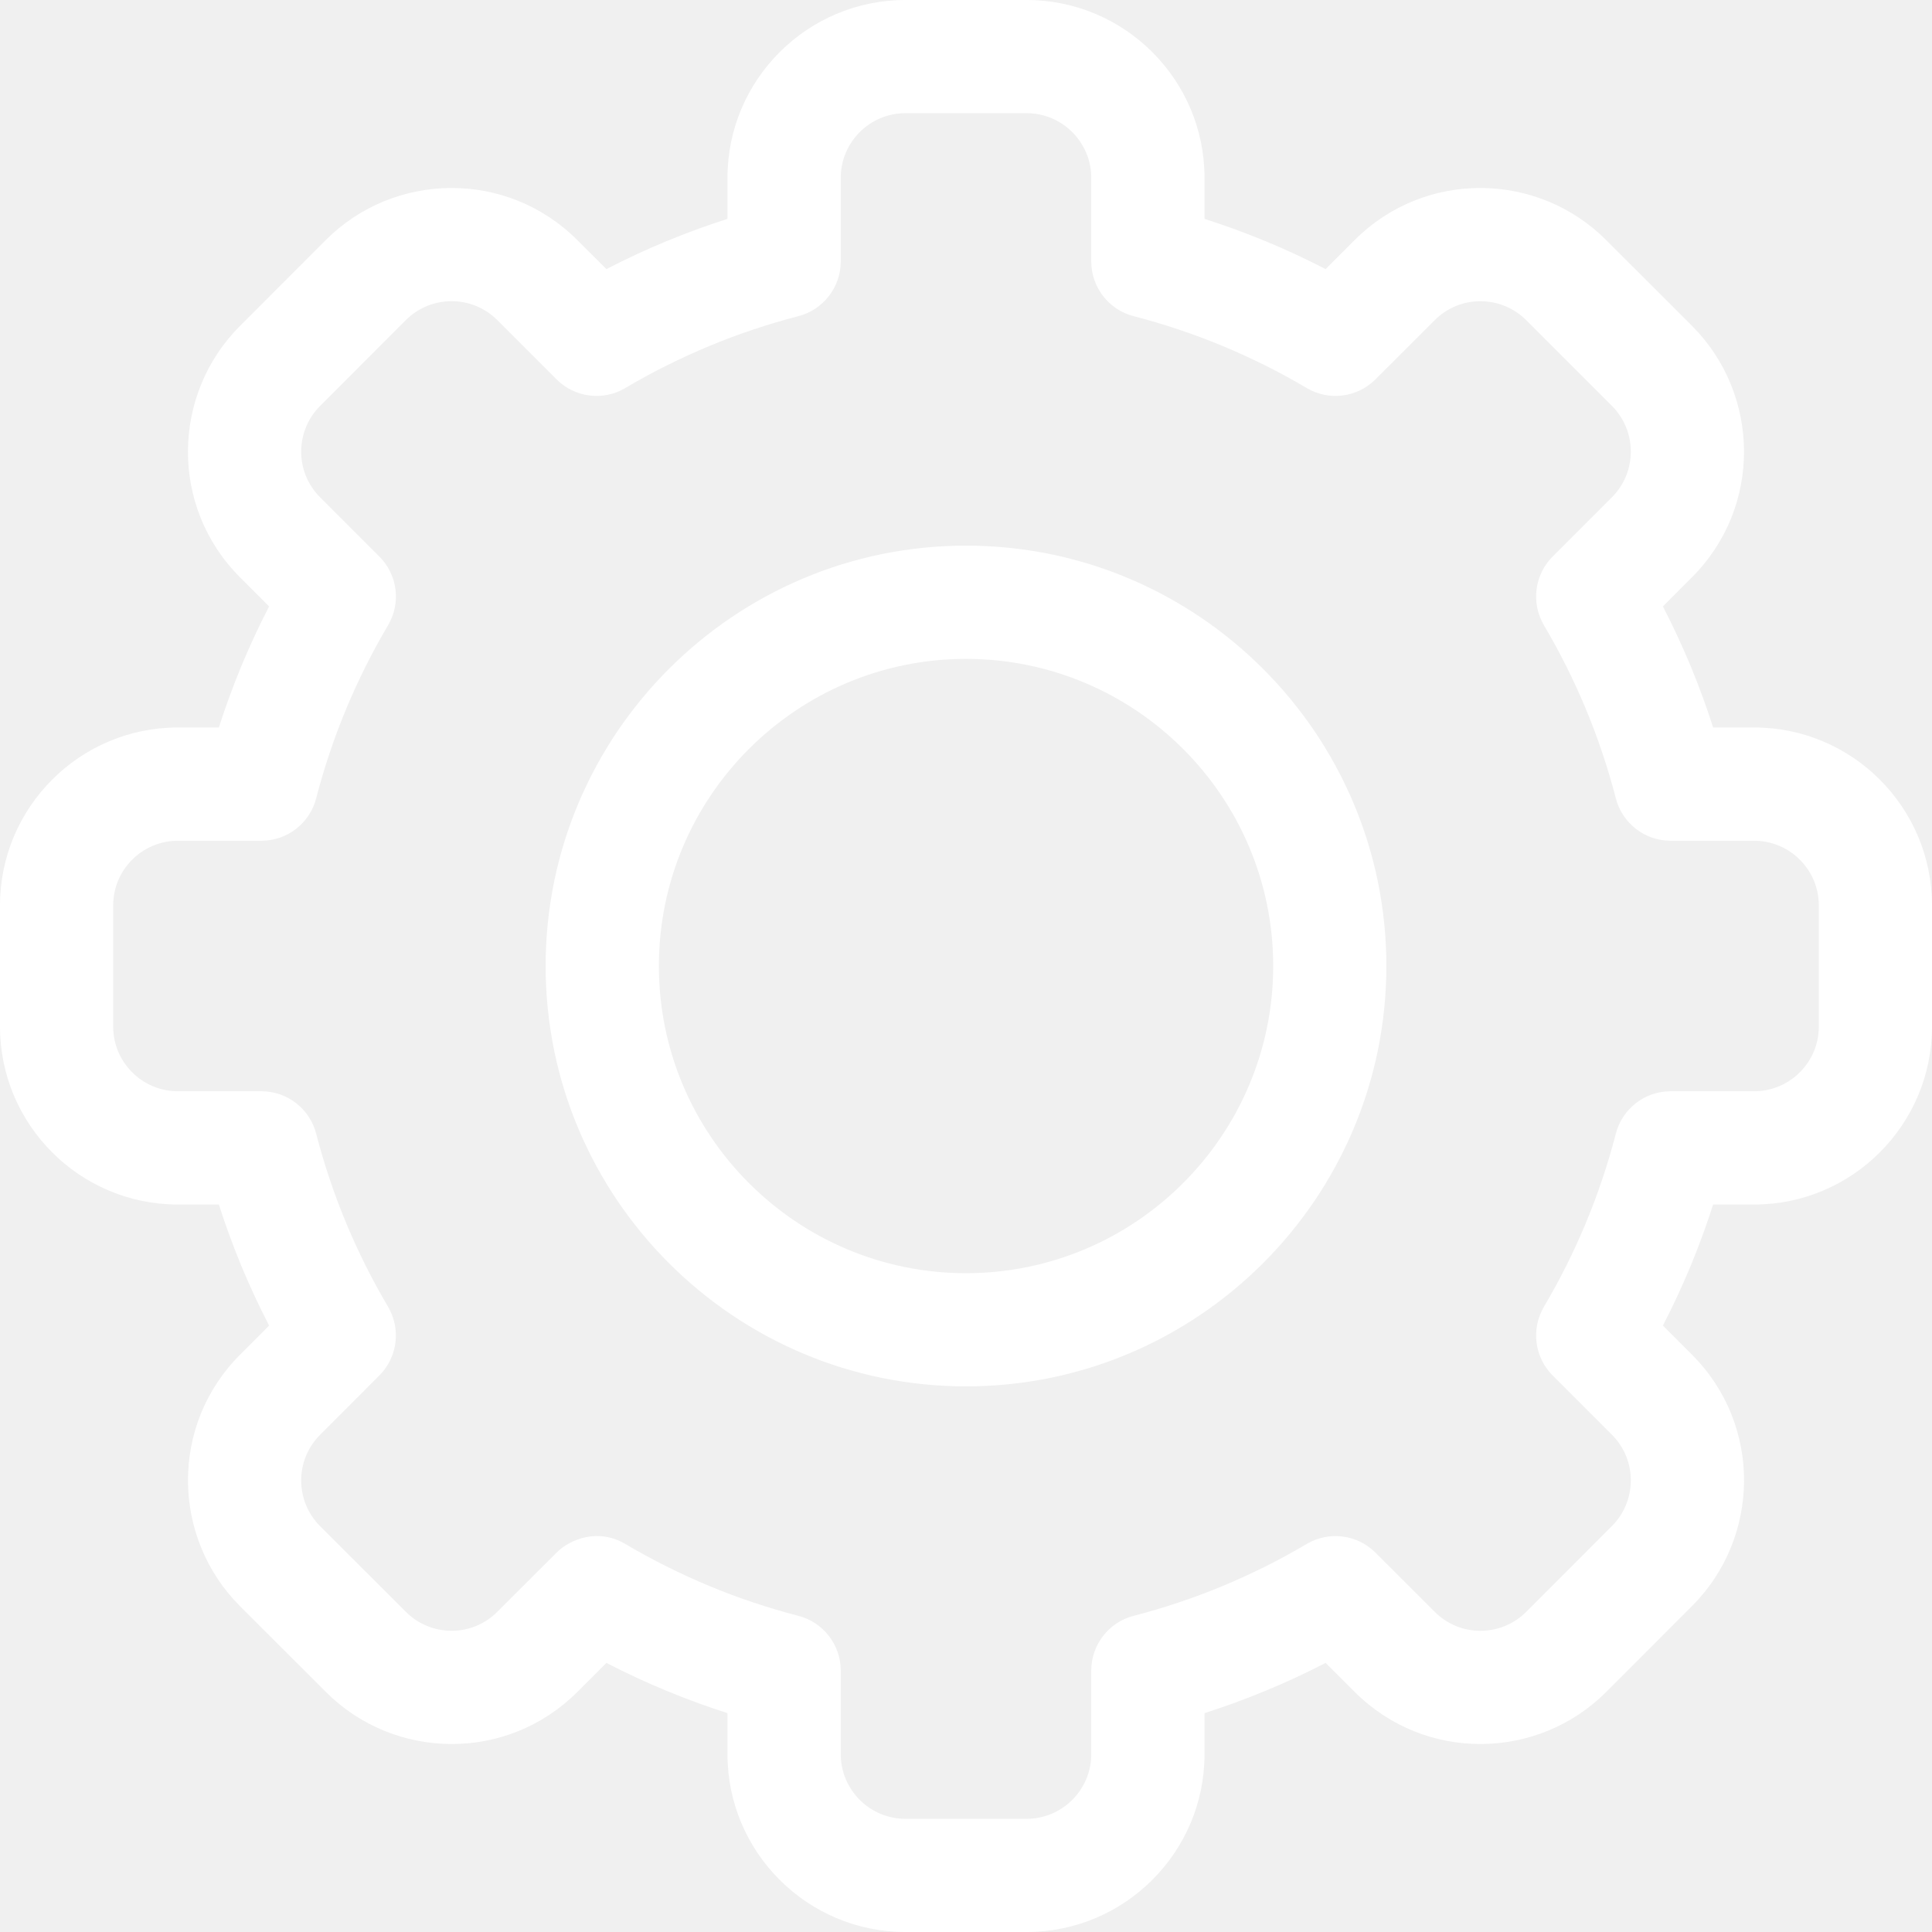
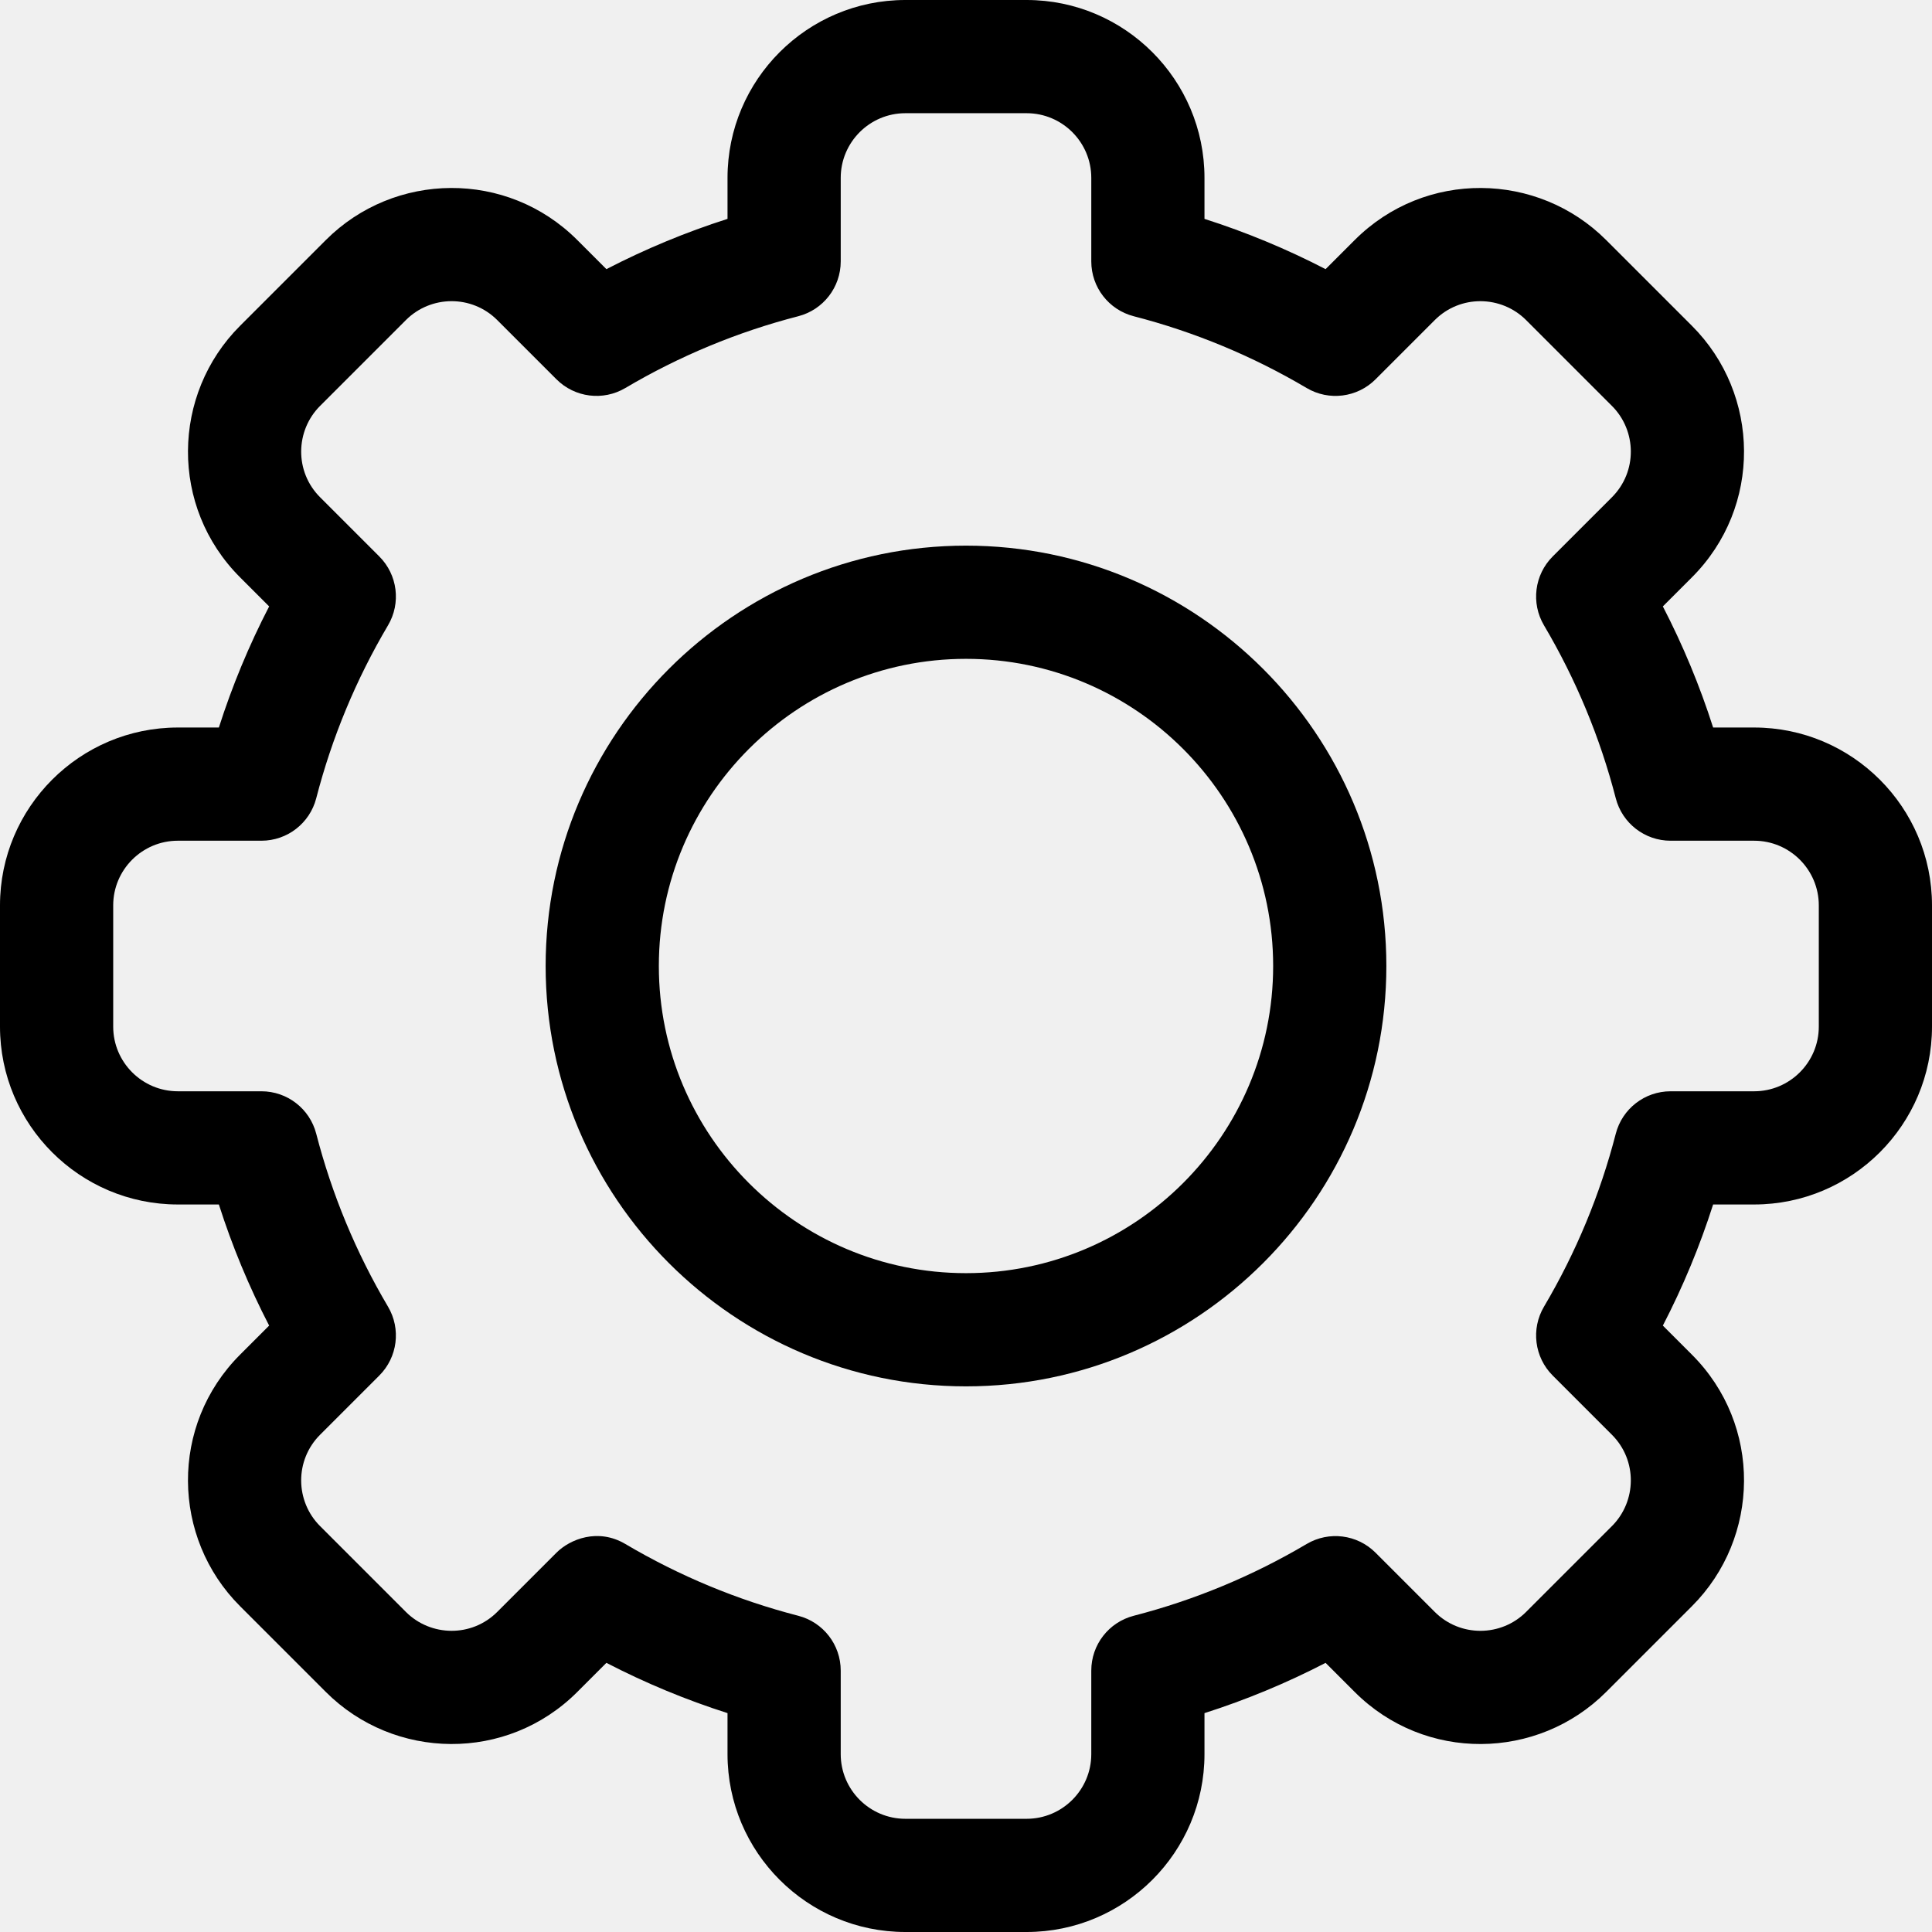
- <svg xmlns="http://www.w3.org/2000/svg" width="24" height="24" viewBox="0 0 24 24" fill="none">
-   <g clip-path="url(#clip0)">
-     <path d="M12.753 24H11.247C10.029 24 9.037 23.009 9.037 21.791V21.281C8.52 21.116 8.016 20.907 7.533 20.657L7.172 21.018C6.297 21.893 4.896 21.868 4.047 21.017L2.982 19.953C2.132 19.103 2.107 17.702 2.983 16.828L3.343 16.467C3.093 15.984 2.884 15.48 2.719 14.963H2.209C0.991 14.963 0 13.971 0 12.753V11.247C0 10.029 0.991 9.037 2.209 9.037H2.719C2.884 8.52 3.093 8.016 3.343 7.533L2.982 7.172C2.107 6.298 2.131 4.897 2.983 4.047L4.047 2.982C4.898 2.13 6.299 2.109 7.172 2.983L7.533 3.343C8.016 3.093 8.52 2.884 9.037 2.719V2.209C9.037 0.991 10.029 0 11.247 0H12.753C13.971 0 14.963 0.991 14.963 2.209V2.719C15.48 2.884 15.984 3.093 16.467 3.343L16.828 2.982C17.703 2.107 19.104 2.132 19.953 2.983L21.018 4.047C21.868 4.897 21.893 6.298 21.017 7.172L20.657 7.533C20.907 8.016 21.116 8.519 21.281 9.037H21.791C23.009 9.037 24 10.029 24 11.247V12.753C24 13.971 23.009 14.963 21.791 14.963H21.281C21.116 15.48 20.907 15.984 20.657 16.467L21.018 16.828C21.893 17.702 21.869 19.103 21.017 19.953L19.953 21.018C19.102 21.87 17.701 21.891 16.828 21.017L16.467 20.657C15.984 20.907 15.48 21.116 14.963 21.281V21.791C14.963 23.009 13.971 24 12.753 24ZM7.768 19.18C8.44 19.577 9.162 19.877 9.916 20.072C10.227 20.152 10.444 20.432 10.444 20.753V21.791C10.444 22.233 10.804 22.594 11.247 22.594H12.753C13.196 22.594 13.556 22.233 13.556 21.791V20.753C13.556 20.432 13.773 20.152 14.084 20.072C14.838 19.877 15.56 19.577 16.232 19.18C16.508 19.016 16.86 19.061 17.087 19.288L17.823 20.023C18.14 20.341 18.649 20.333 18.958 20.024L20.023 18.958C20.332 18.65 20.342 18.141 20.024 17.823L19.288 17.087C19.061 16.86 19.017 16.508 19.18 16.232C19.577 15.56 19.877 14.838 20.072 14.084C20.152 13.773 20.432 13.556 20.753 13.556H21.791C22.233 13.556 22.594 13.196 22.594 12.753V11.247C22.594 10.804 22.233 10.444 21.791 10.444H20.753C20.432 10.444 20.152 10.227 20.072 9.916C19.877 9.162 19.577 8.44 19.18 7.768C19.017 7.492 19.061 7.14 19.288 6.913L20.023 6.178C20.341 5.86 20.333 5.351 20.024 5.042L18.959 3.977C18.65 3.668 18.14 3.659 17.823 3.977L17.087 4.712C16.86 4.939 16.508 4.984 16.232 4.82C15.56 4.423 14.838 4.123 14.084 3.928C13.773 3.848 13.556 3.568 13.556 3.248V2.209C13.556 1.767 13.196 1.406 12.753 1.406H11.247C10.804 1.406 10.444 1.767 10.444 2.209V3.248C10.444 3.568 10.227 3.848 9.916 3.928C9.162 4.123 8.44 4.423 7.768 4.82C7.492 4.984 7.14 4.939 6.913 4.712L6.178 3.977C5.86 3.659 5.351 3.667 5.042 3.976L3.977 5.042C3.668 5.35 3.658 5.859 3.976 6.177L4.712 6.913C4.939 7.14 4.984 7.492 4.82 7.768C4.423 8.44 4.123 9.162 3.928 9.916C3.848 10.227 3.568 10.444 3.248 10.444H2.209C1.767 10.444 1.406 10.804 1.406 11.247V12.753C1.406 13.196 1.767 13.556 2.209 13.556H3.248C3.568 13.556 3.848 13.773 3.928 14.084C4.123 14.838 4.423 15.56 4.82 16.232C4.983 16.508 4.939 16.86 4.712 17.087L3.977 17.823C3.659 18.14 3.667 18.649 3.976 18.958L5.042 20.023C5.35 20.332 5.86 20.341 6.177 20.023L6.913 19.288C7.08 19.121 7.428 18.979 7.768 19.18Z" fill="white" />
-     <path d="M12 17.222C9.121 17.222 6.778 14.88 6.778 12C6.778 9.121 9.121 6.778 12 6.778C14.88 6.778 17.222 9.121 17.222 12C17.222 14.88 14.88 17.222 12 17.222ZM12 8.185C9.896 8.185 8.185 9.896 8.185 12C8.185 14.104 9.896 15.816 12 15.816C14.104 15.816 15.816 14.104 15.816 12C15.816 9.896 14.104 8.185 12 8.185Z" fill="white" />
-   </g>
-   <defs>
-     <clipPath id="clip0">
-       <rect width="24" height="24" fill="white" />
-     </clipPath>
-   </defs>
+ <svg xmlns="http://www.w3.org/2000/svg" id="Layer_1" enable-background="new 0 0 512 512" height="512" viewBox="0 0 512 512" width="512">
+   <path d="m272.066 512h-32.133c-25.989 0-47.134-21.144-47.134-47.133v-10.871c-11.049-3.53-21.784-7.986-32.097-13.323l-7.704 7.704c-18.659 18.682-48.548 18.134-66.665-.007l-22.711-22.71c-18.149-18.129-18.671-48.008.006-66.665l7.698-7.698c-5.337-10.313-9.792-21.046-13.323-32.097h-10.87c-25.988 0-47.133-21.144-47.133-47.133v-32.134c0-25.989 21.145-47.133 47.134-47.133h10.87c3.531-11.05 7.986-21.784 13.323-32.097l-7.704-7.703c-18.666-18.646-18.151-48.528.006-66.665l22.713-22.712c18.159-18.184 48.041-18.638 66.664.006l7.697 7.697c10.313-5.336 21.048-9.792 32.097-13.323v-10.87c0-25.989 21.144-47.133 47.134-47.133h32.133c25.989 0 47.133 21.144 47.133 47.133v10.871c11.049 3.53 21.784 7.986 32.097 13.323l7.704-7.704c18.659-18.682 48.548-18.134 66.665.007l22.711 22.71c18.149 18.129 18.671 48.008-.006 66.665l-7.698 7.698c5.337 10.313 9.792 21.046 13.323 32.097h10.87c25.989 0 47.134 21.144 47.134 47.133v32.134c0 25.989-21.145 47.133-47.134 47.133h-10.87c-3.531 11.05-7.986 21.784-13.323 32.097l7.704 7.704c18.666 18.646 18.151 48.528-.006 66.665l-22.713 22.712c-18.159 18.184-48.041 18.638-66.664-.006l-7.697-7.697c-10.313 5.336-21.048 9.792-32.097 13.323v10.871c0 25.987-21.144 47.131-47.134 47.131zm-106.349-102.83c14.327 8.473 29.747 14.874 45.831 19.025 6.624 1.709 11.252 7.683 11.252 14.524v22.148c0 9.447 7.687 17.133 17.134 17.133h32.133c9.447 0 17.134-7.686 17.134-17.133v-22.148c0-6.841 4.628-12.815 11.252-14.524 16.084-4.151 31.504-10.552 45.831-19.025 5.895-3.486 13.4-2.538 18.243 2.305l15.688 15.689c6.764 6.772 17.626 6.615 24.224.007l22.727-22.726c6.582-6.574 6.802-17.438.006-24.225l-15.695-15.695c-4.842-4.842-5.79-12.348-2.305-18.242 8.473-14.326 14.873-29.746 19.024-45.831 1.71-6.624 7.684-11.251 14.524-11.251h22.147c9.447 0 17.134-7.686 17.134-17.133v-32.134c0-9.447-7.687-17.133-17.134-17.133h-22.147c-6.841 0-12.814-4.628-14.524-11.251-4.151-16.085-10.552-31.505-19.024-45.831-3.485-5.894-2.537-13.4 2.305-18.242l15.689-15.689c6.782-6.774 6.605-17.634.006-24.225l-22.725-22.725c-6.587-6.596-17.451-6.789-24.225-.006l-15.694 15.695c-4.842 4.843-12.35 5.791-18.243 2.305-14.327-8.473-29.747-14.874-45.831-19.025-6.624-1.709-11.252-7.683-11.252-14.524v-22.15c0-9.447-7.687-17.133-17.134-17.133h-32.133c-9.447 0-17.134 7.686-17.134 17.133v22.148c0 6.841-4.628 12.815-11.252 14.524-16.084 4.151-31.504 10.552-45.831 19.025-5.896 3.485-13.401 2.537-18.243-2.305l-15.688-15.689c-6.764-6.772-17.627-6.615-24.224-.007l-22.727 22.726c-6.582 6.574-6.802 17.437-.006 24.225l15.695 15.695c4.842 4.842 5.79 12.348 2.305 18.242-8.473 14.326-14.873 29.746-19.024 45.831-1.71 6.624-7.684 11.251-14.524 11.251h-22.148c-9.447.001-17.134 7.687-17.134 17.134v32.134c0 9.447 7.687 17.133 17.134 17.133h22.147c6.841 0 12.814 4.628 14.524 11.251 4.151 16.085 10.552 31.505 19.024 45.831 3.485 5.894 2.537 13.4-2.305 18.242l-15.689 15.689c-6.782 6.774-6.605 17.634-.006 24.225l22.725 22.725c6.587 6.596 17.451 6.789 24.225.006l15.694-15.695c3.568-3.567 10.991-6.594 18.244-2.304z" />
+   <path d="m256 367.4c-61.427 0-111.4-49.974-111.4-111.4s49.973-111.4 111.4-111.4 111.4 49.974 111.4 111.4-49.973 111.4-111.4 111.4zm0-192.8c-44.885 0-81.4 36.516-81.4 81.4s36.516 81.4 81.4 81.4 81.4-36.516 81.4-81.4-36.515-81.4-81.4-81.4z" />
</svg>
